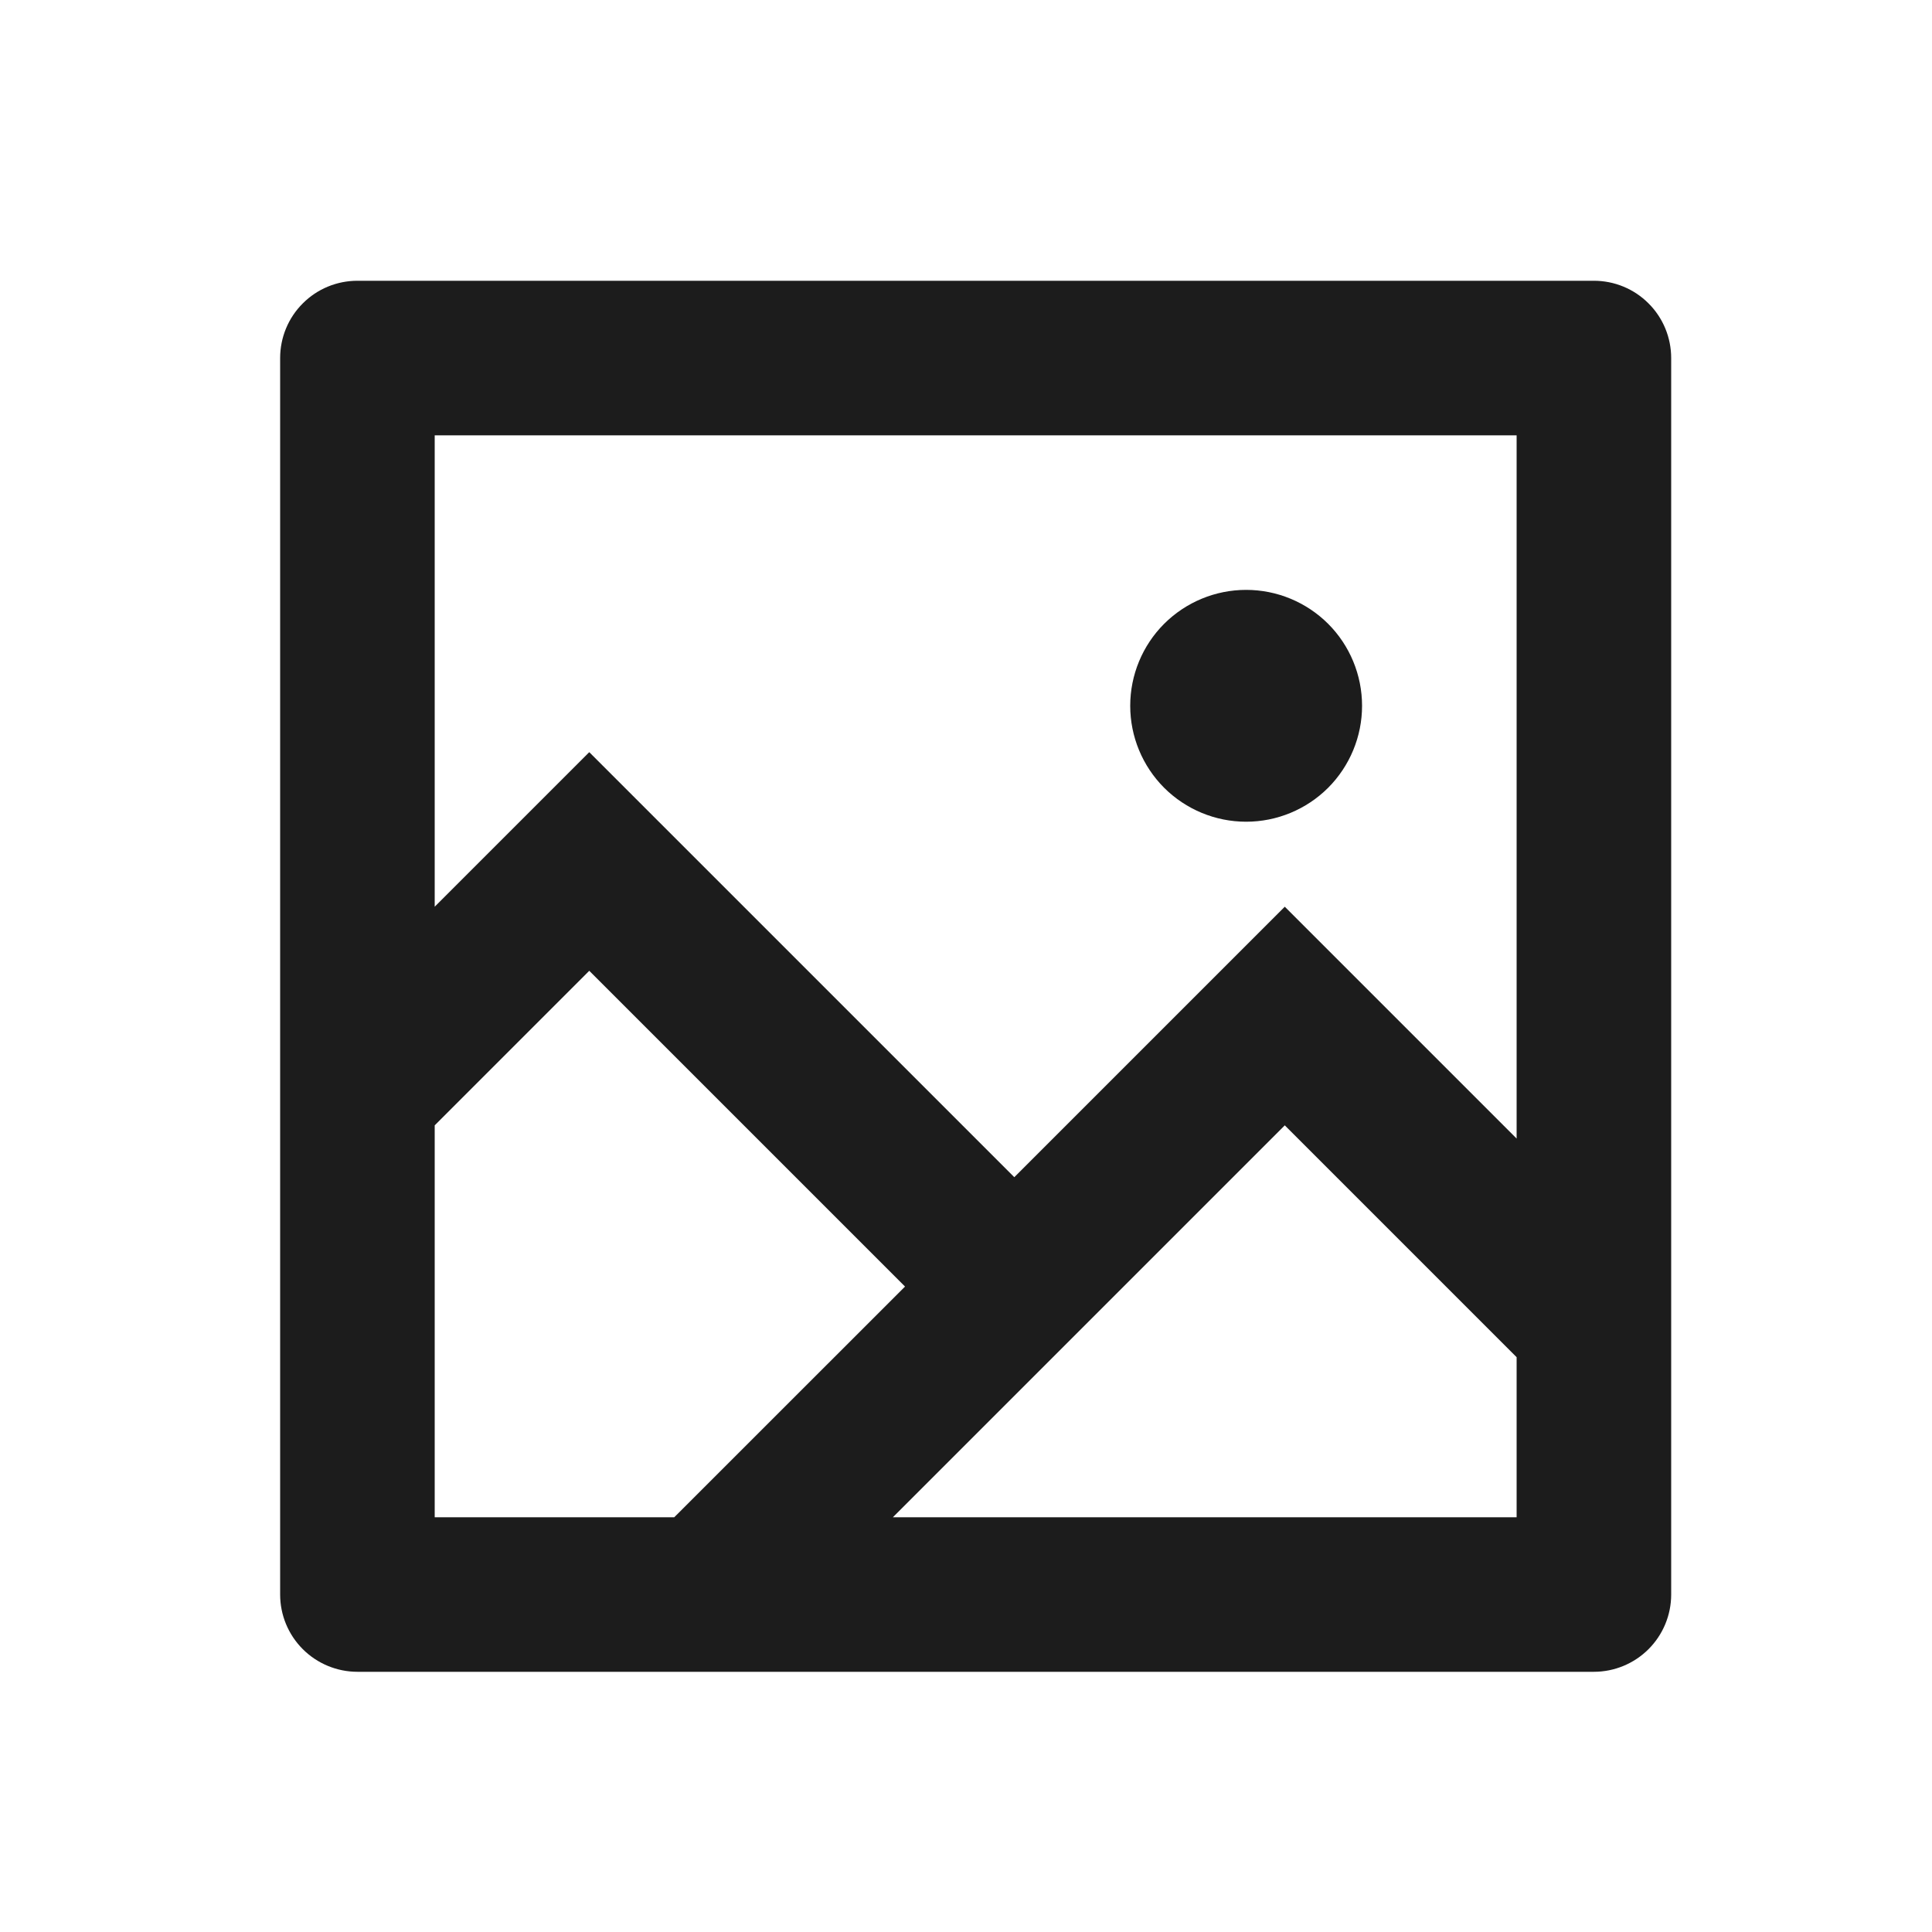
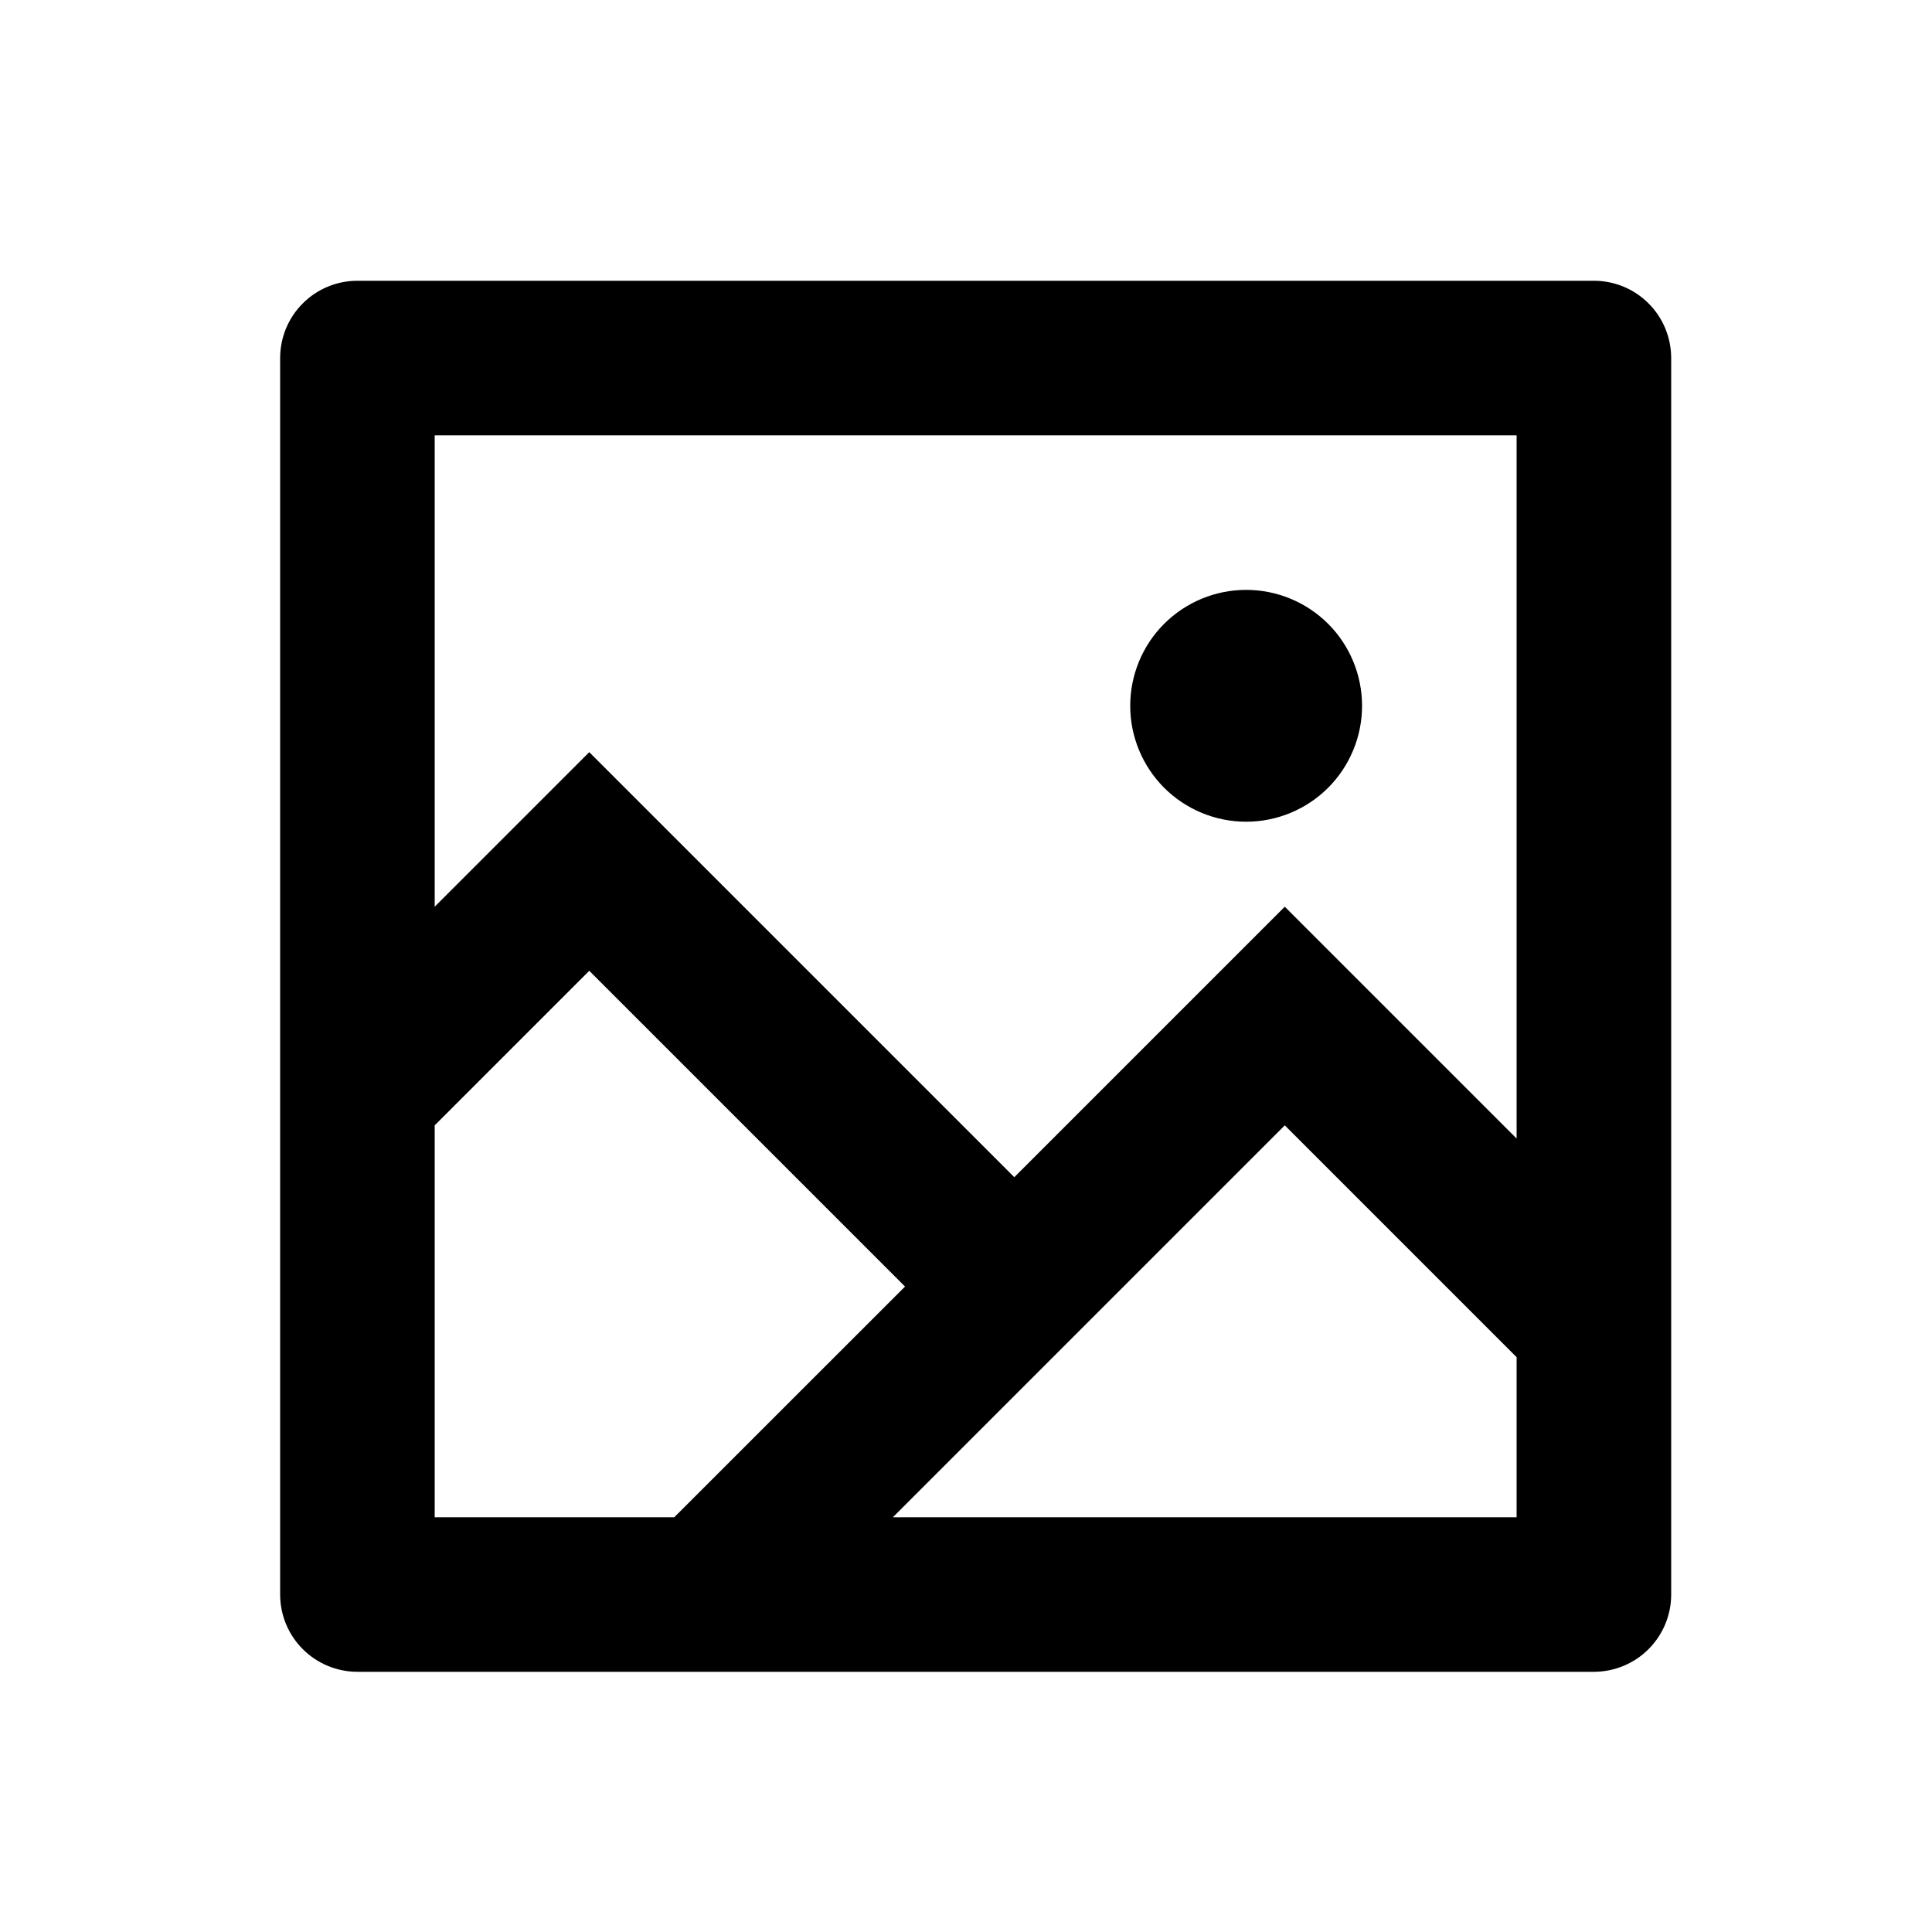
<svg xmlns="http://www.w3.org/2000/svg" width="25" height="25" viewBox="0 0 25 25" fill="none">
-   <path d="M5.625 11.733L7.625 9.733L13.125 15.233L16.625 11.733L19.625 14.733V5.633H5.625V11.733ZM5.625 14.562V19.633H8.725L11.711 16.648L7.625 12.562L5.625 14.562ZM11.554 19.633H19.625V17.562L16.625 14.562L11.554 19.633ZM4.625 3.633H20.625C20.89 3.633 21.145 3.738 21.332 3.926C21.52 4.113 21.625 4.368 21.625 4.633V20.633C21.625 20.898 21.52 21.152 21.332 21.34C21.145 21.527 20.89 21.633 20.625 21.633H4.625C4.36 21.633 4.105 21.527 3.918 21.34C3.73 21.152 3.625 20.898 3.625 20.633V4.633C3.625 4.368 3.73 4.113 3.918 3.926C4.105 3.738 4.36 3.633 4.625 3.633ZM16.125 10.633C15.727 10.633 15.346 10.475 15.064 10.194C14.783 9.912 14.625 9.531 14.625 9.133C14.625 8.735 14.783 8.353 15.064 8.072C15.346 7.791 15.727 7.633 16.125 7.633C16.523 7.633 16.904 7.791 17.186 8.072C17.467 8.353 17.625 8.735 17.625 9.133C17.625 9.531 17.467 9.912 17.186 10.194C16.904 10.475 16.523 10.633 16.125 10.633Z" fill="#1C1C1C" />
+   <path d="M5.625 11.733L7.625 9.733L13.125 15.233L16.625 11.733L19.625 14.733V5.633H5.625V11.733ZM5.625 14.562V19.633H8.725L11.711 16.648L7.625 12.562L5.625 14.562ZM11.554 19.633H19.625V17.562L16.625 14.562L11.554 19.633ZM4.625 3.633H20.625C20.89 3.633 21.145 3.738 21.332 3.926C21.52 4.113 21.625 4.368 21.625 4.633V20.633C21.625 20.898 21.52 21.152 21.332 21.34C21.145 21.527 20.89 21.633 20.625 21.633H4.625C4.36 21.633 4.105 21.527 3.918 21.34C3.73 21.152 3.625 20.898 3.625 20.633V4.633C3.625 4.368 3.73 4.113 3.918 3.926C4.105 3.738 4.36 3.633 4.625 3.633ZM16.125 10.633C15.727 10.633 15.346 10.475 15.064 10.194C14.783 9.912 14.625 9.531 14.625 9.133C14.625 8.735 14.783 8.353 15.064 8.072C15.346 7.791 15.727 7.633 16.125 7.633C16.523 7.633 16.904 7.791 17.186 8.072C17.467 8.353 17.625 8.735 17.625 9.133C17.625 9.531 17.467 9.912 17.186 10.194C16.904 10.475 16.523 10.633 16.125 10.633Z" fill="currentColor" />
</svg>
